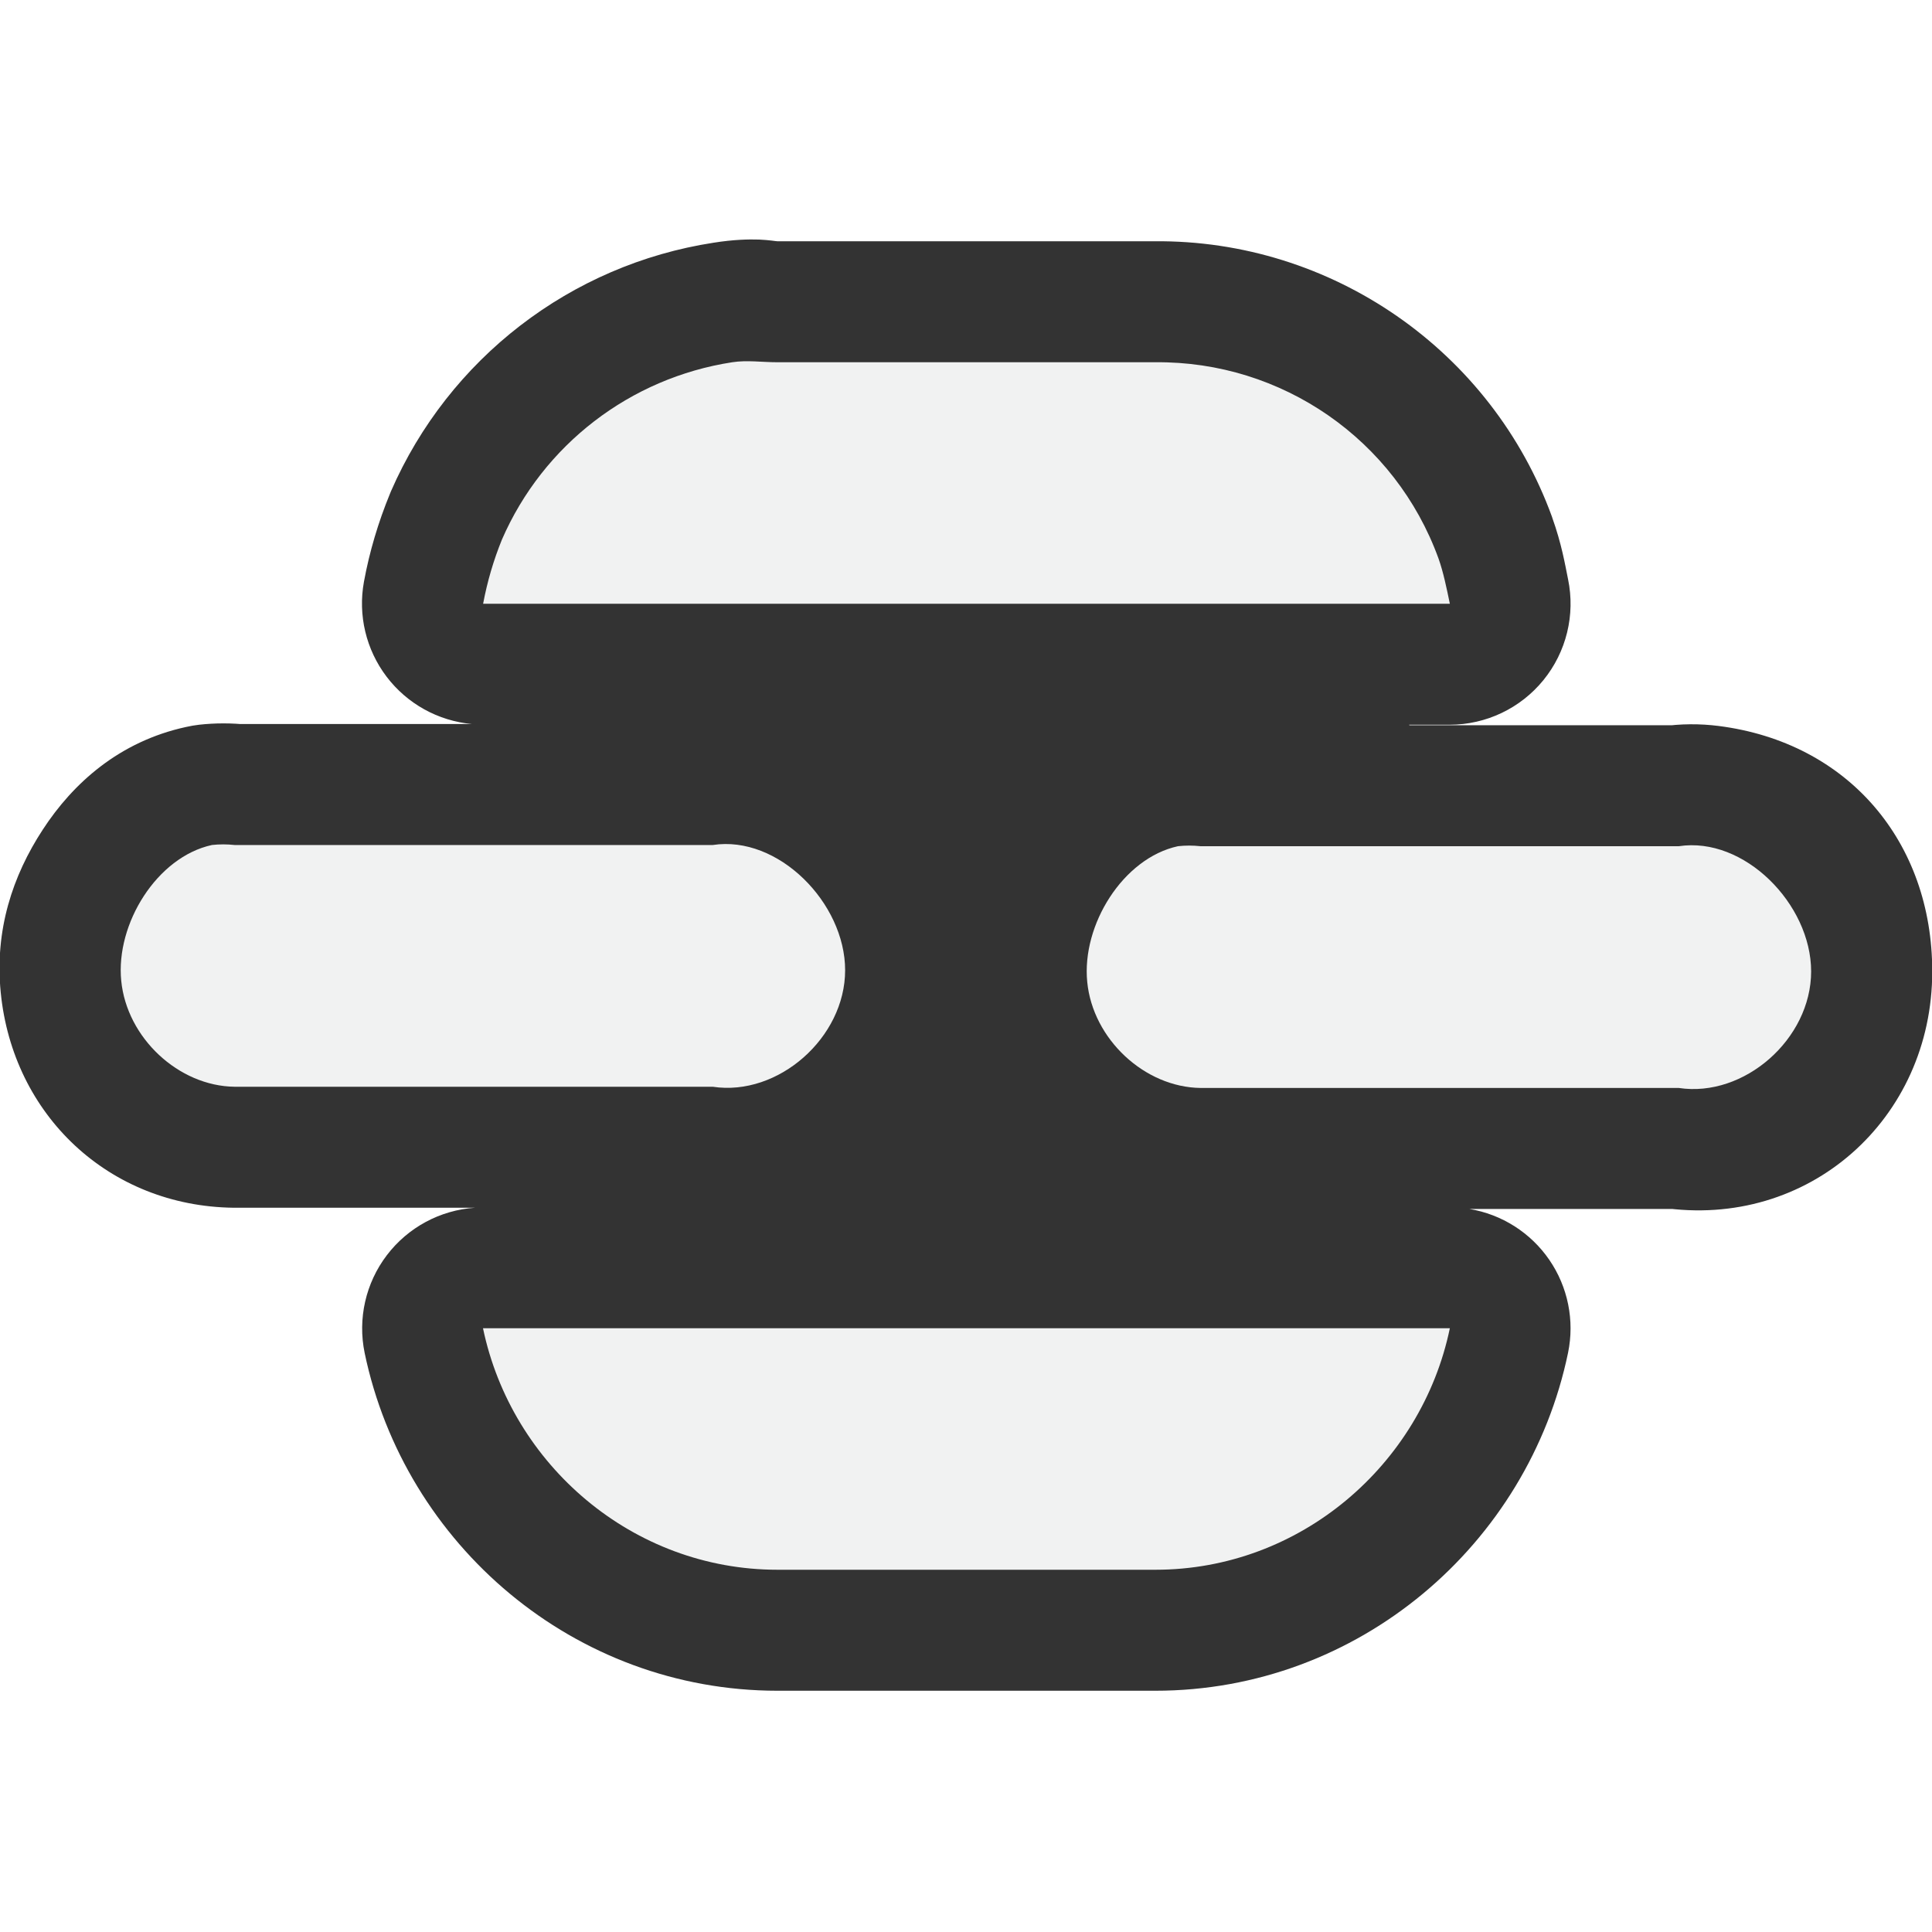
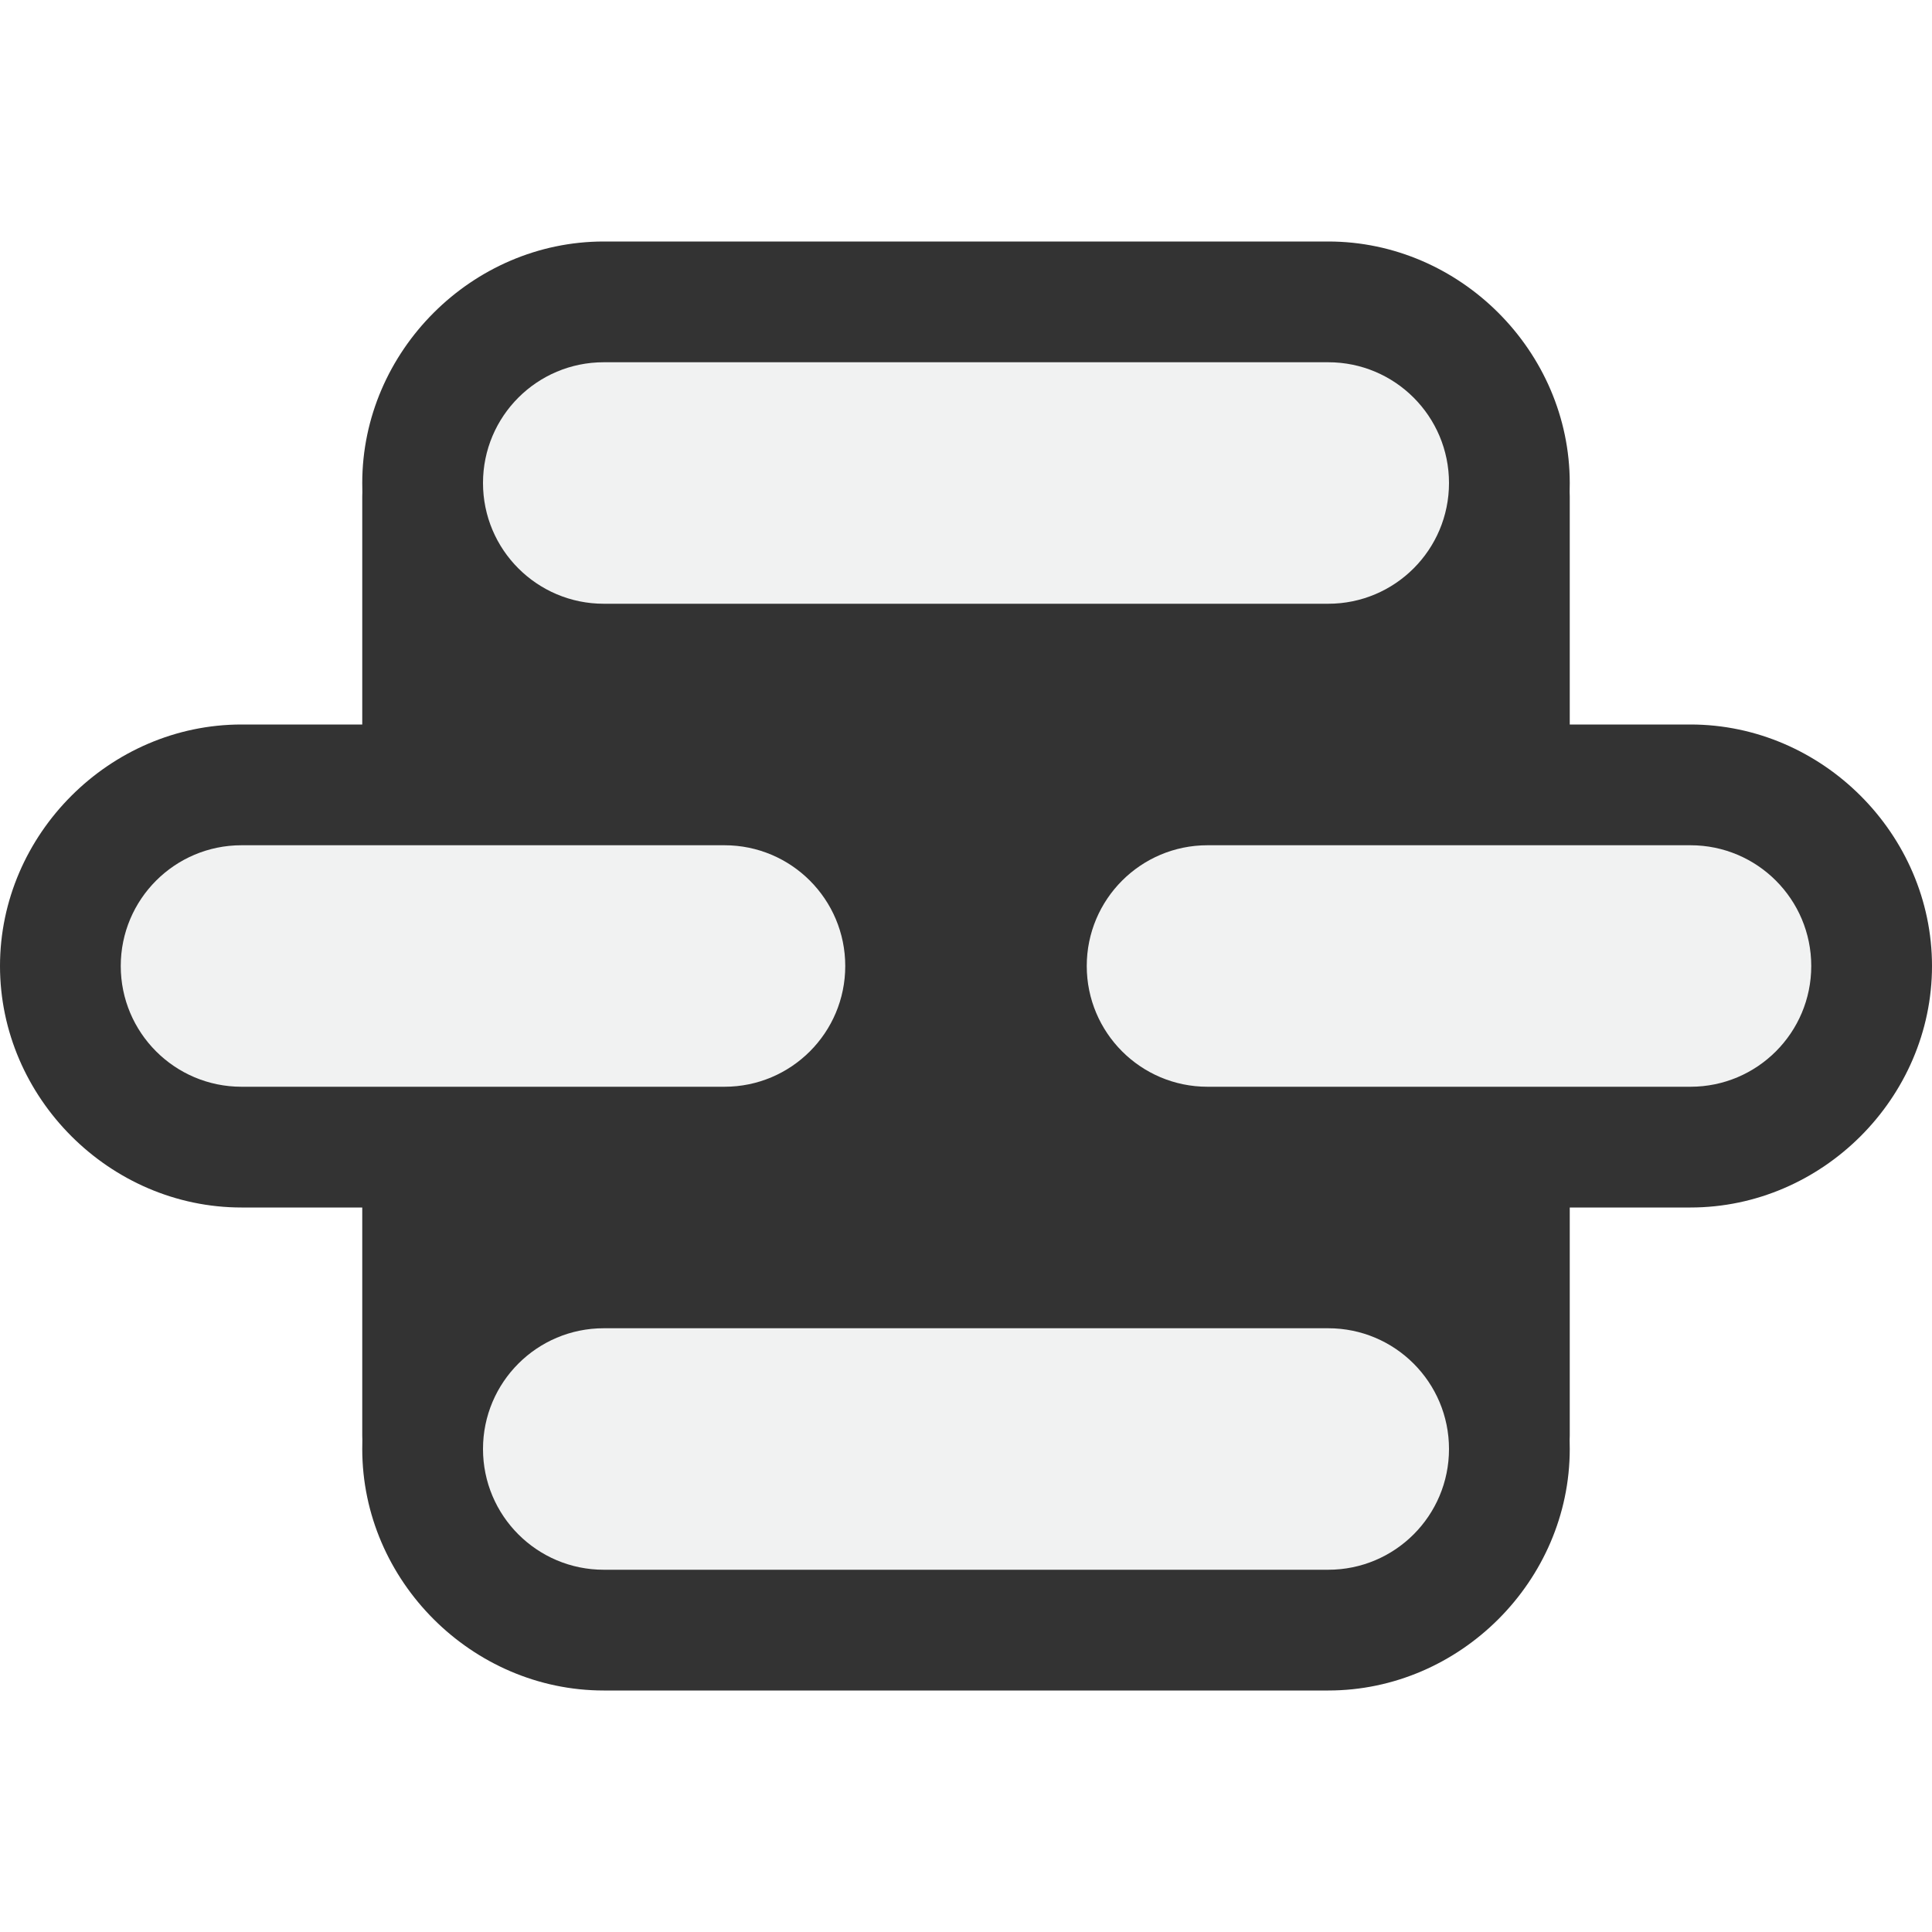
- <svg xmlns="http://www.w3.org/2000/svg" version="1.1" viewBox="0 0 16 16" id="svg14">
-   <defs id="defs18" />
-   <path style="color:#000000;text-decoration-line:none;text-transform:none;text-indent:0;fill:#333333;fill-opacity:1" d="M 6.287 1.984 C 6.199 1.981 6.073 1.984 5.91 2.01 C 4.726 2.192 3.717 2.97 3.238 4.068 A 1.002 1.002 0 0 0 3.229 4.09 C 3.133 4.324 3.06 4.567 3.014 4.818 A 1.002 1.002 0 0 0 3.908 5.996 L 1.945 5.996 L 2.053 6.002 C 1.918 5.987 1.783 5.987 1.648 6.002 A 1.002 1.002 0 0 0 1.543 6.02 C 0.988 6.14 0.604 6.487 0.354 6.871 C 0.103 7.255 -0.045 7.705 0.006 8.219 C 0.106 9.235 0.902 9.989 1.934 10.002 A 1.002 1.002 0 0 0 1.945 10.002 L 3.934 10.002 A 1.002 1.002 0 0 0 3.02 11.205 C 3.351 12.793 4.757 14.002 6.439 14.002 L 9.568 14.002 C 11.25 14.002 12.656 12.792 12.986 11.203 A 1.002 1.002 0 0 0 12.168 10.012 L 13.904 10.012 L 13.754 10 C 14.977 10.185 16.002 9.267 16.002 8.045 C 16.002 6.974 15.309 6.149 14.232 6.012 C 14.082 5.993 13.916 5.992 13.752 6.018 L 13.904 6.006 L 11.672 6.006 C 11.671 6.005 11.671 6.003 11.67 6.002 L 12.006 6.002 A 1.002 1.002 0 0 0 12.986 4.797 C 12.961 4.674 12.933 4.505 12.855 4.287 A 1.002 1.002 0 0 0 12.854 4.283 C 12.353 2.903 11.027 1.984 9.559 1.998 L 6.438 1.998 C 6.425 1.998 6.375 1.988 6.287 1.984 z " id="path2" />
-   <g fill="#f1f2f2" id="g12">
-     <path style="color:#000000;text-decoration-line:none;text-transform:none;text-indent:0" stroke-width=".988" d="m1.755 6.998c-0.455 0.099-0.798 0.652-0.751 1.124 0.046 0.473 0.475 0.873 0.94 0.878h3.959c0.541 0.082 1.096-0.406 1.096-0.965 0-0.558-0.555-1.12-1.096-1.037h-3.96c-0.063-0.007-0.126-0.007-0.189 0z" id="path4" />
-     <path style="color:#000000;text-decoration-line:none;text-transform:none;text-indent:0" stroke-width="1" d="m6.064 3c-0.846 0.13-1.566 0.684-1.907 1.468-0.07 0.172-0.122 0.35-0.156 0.532h8.006c-0.026-0.126-0.054-0.263-0.094-0.375-0.357-0.984-1.297-1.635-2.344-1.625h-3.131c-0.126 0-0.252-0.019-0.374 0z" id="path6" />
-     <path style="color:#000000;text-decoration-line:none;text-transform:none;text-indent:0" stroke-width="1" d="m4 11c0.236 1.132 1.24 2 2.439 2h3.13c1.197 0 2.203-0.868 2.438-2z" id="path8" />
-     <path style="color:#000000;text-decoration-line:none;text-transform:none;text-indent:0" d="m9.755 7.008c-0.455 0.099-0.798 0.652-0.751 1.124 0.046 0.473 0.475 0.873 0.94 0.878h3.959c0.541 0.082 1.096-0.405 1.096-0.965 0-0.558-0.555-1.12-1.096-1.037h-3.96c-0.063-0.007-0.126-0.007-0.189 0z" stroke-width=".988" id="path10" />
+ <svg xmlns="http://www.w3.org/2000/svg" version="1.1" viewBox="0 0 16 16">
+   <rect ry="1.111" height="10" width="10" y="3" x="3" fill="#333" />
+   <path d="m5 2c-1.091 0-2 0.909-2 2s0.909 2 2 2h-3c-1.091 0-2 0.909-2 2-1.4572e-16 1.091 0.909 2 2 2h3c-1.091 0-2 0.909-2 2s0.909 2 2 2h6c1.091 0 2-0.909 2-2s-0.909-2-2-2h3c1.091 0 2-0.909 2-2s-0.909-2-2-2h-3c1.091 0 2-0.909 2-2s-0.909-2-2-2h-6z" fill="#333" />
+   <g fill="#f1f2f2">
+     <rect ry="1" height="2" width="6" y="7" x="1" />
+     <rect ry="1" height="2" width="6" y="7" x="9" />
+     <rect ry="1" height="2" width="8" y="3" x="4" />
+     <rect ry="1" height="2" width="8" y="11" x="4" />
  </g>
</svg>
